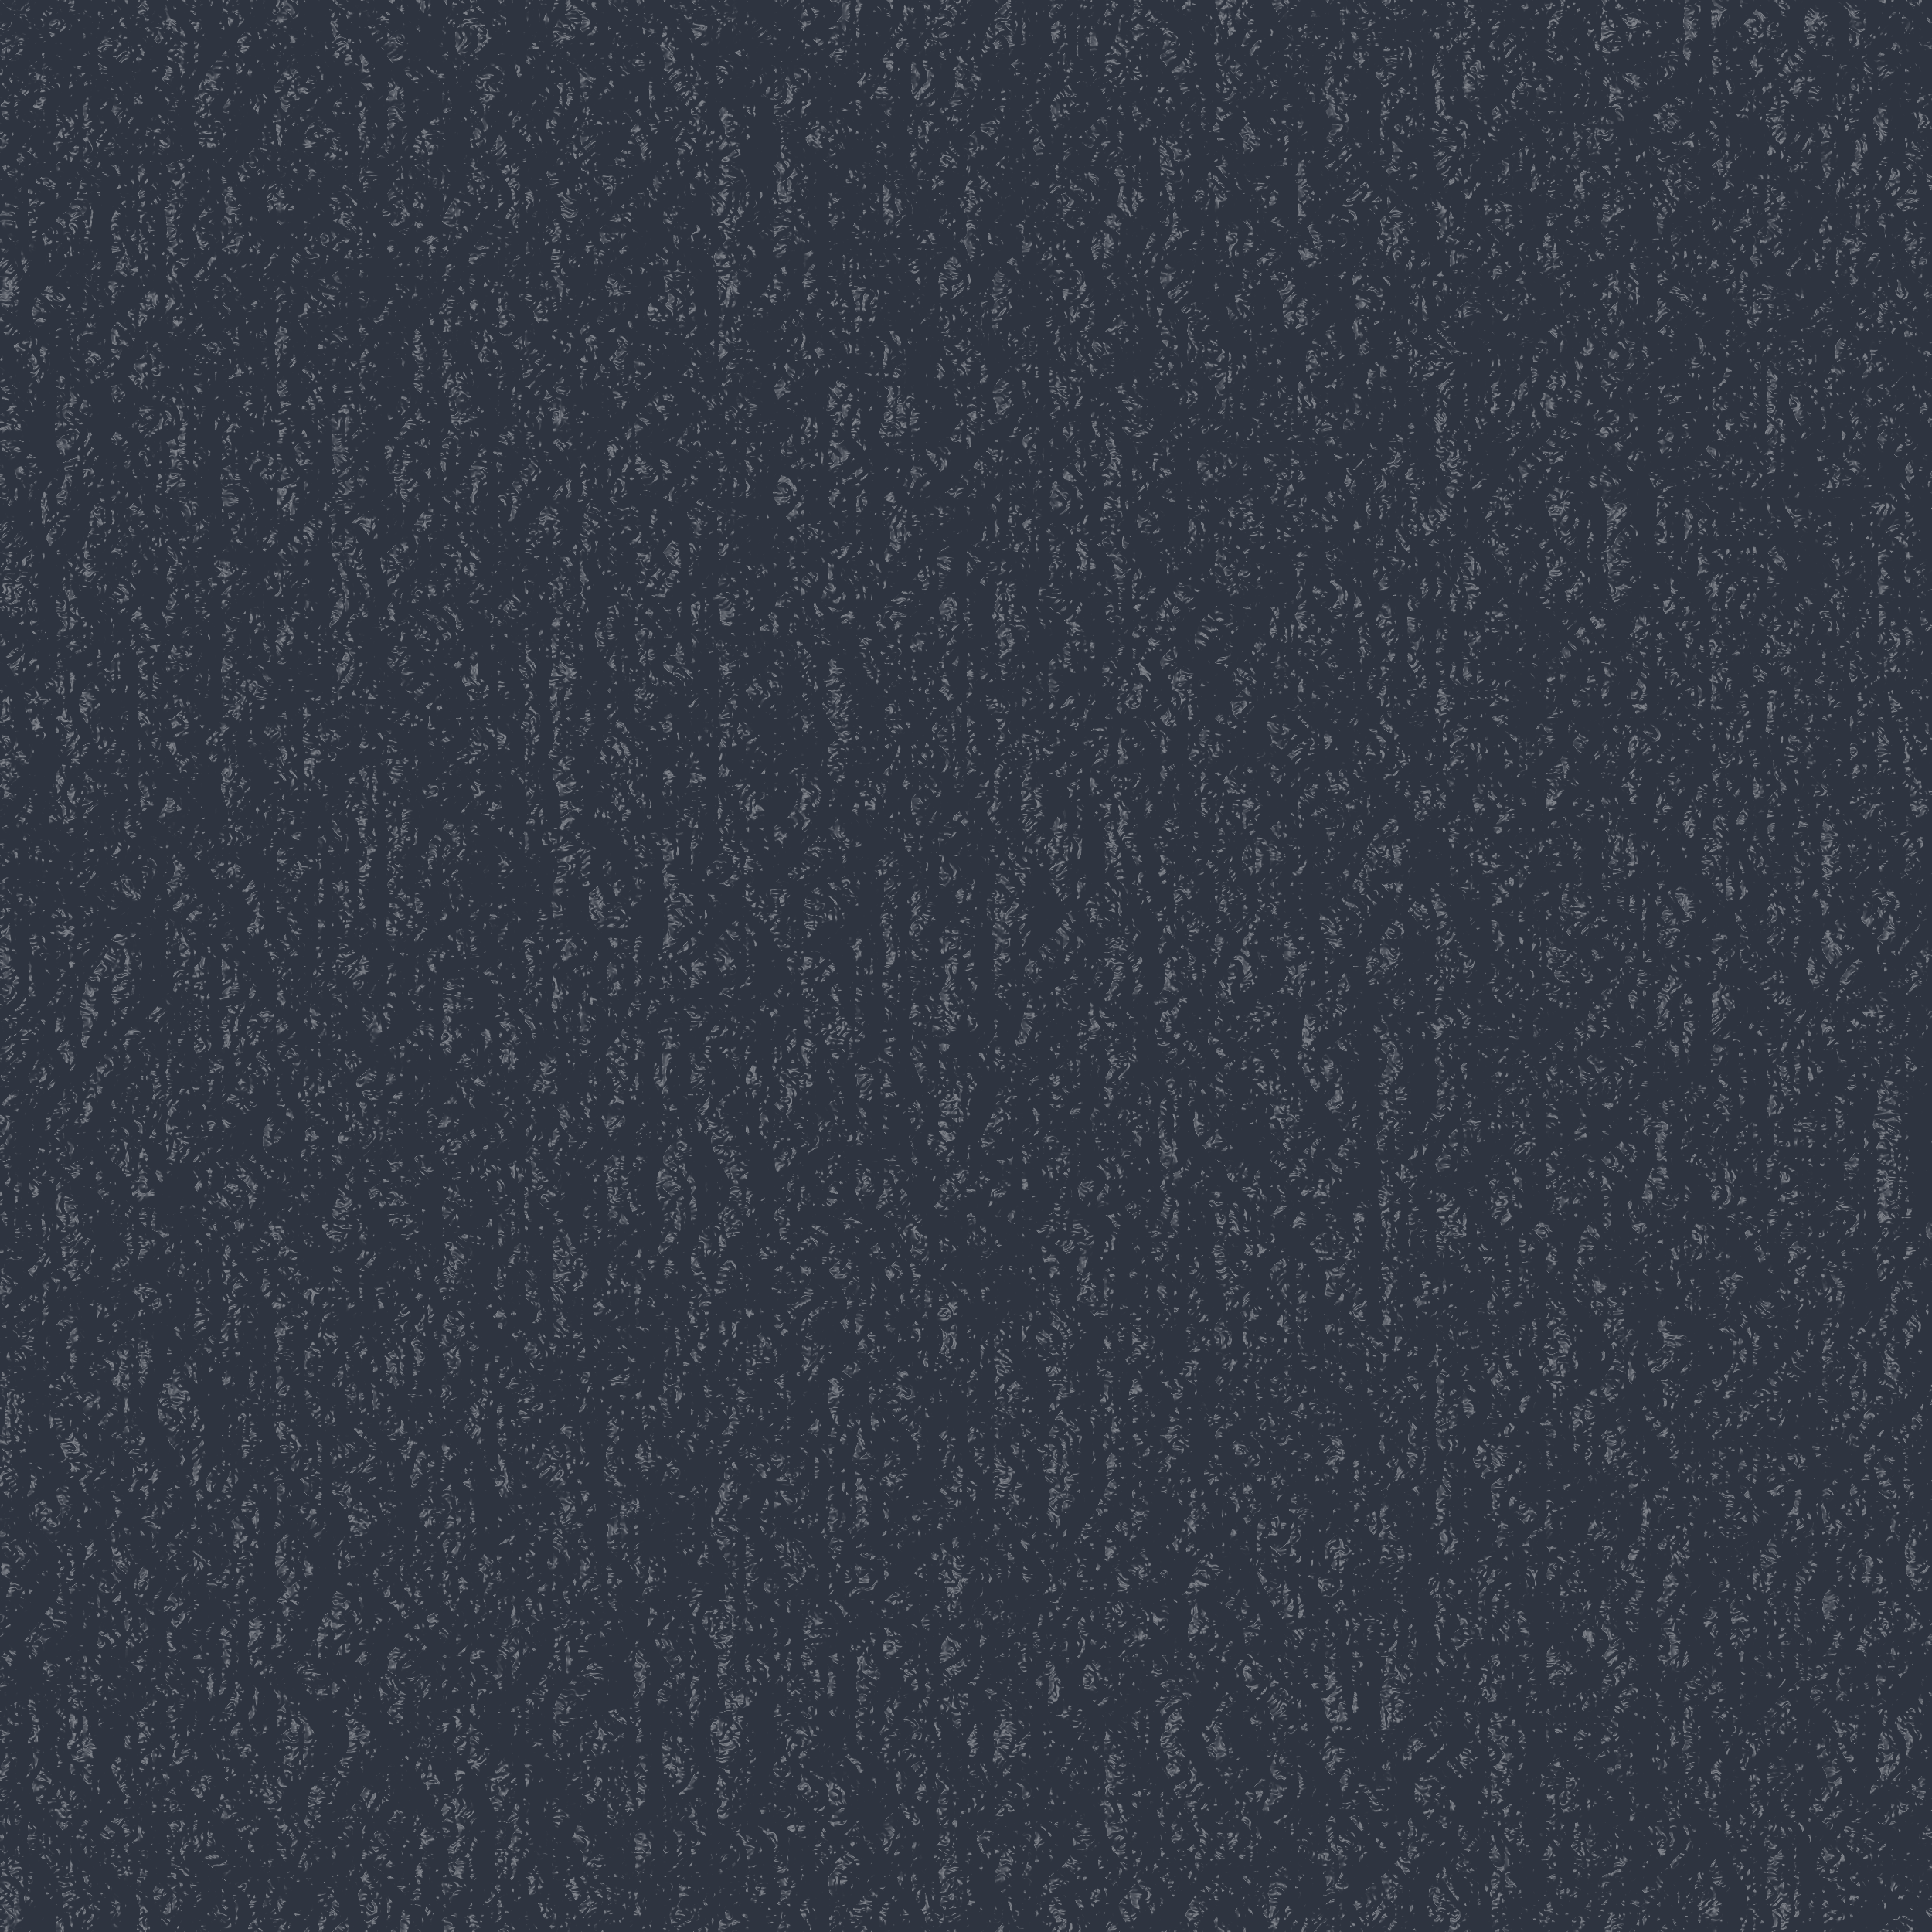
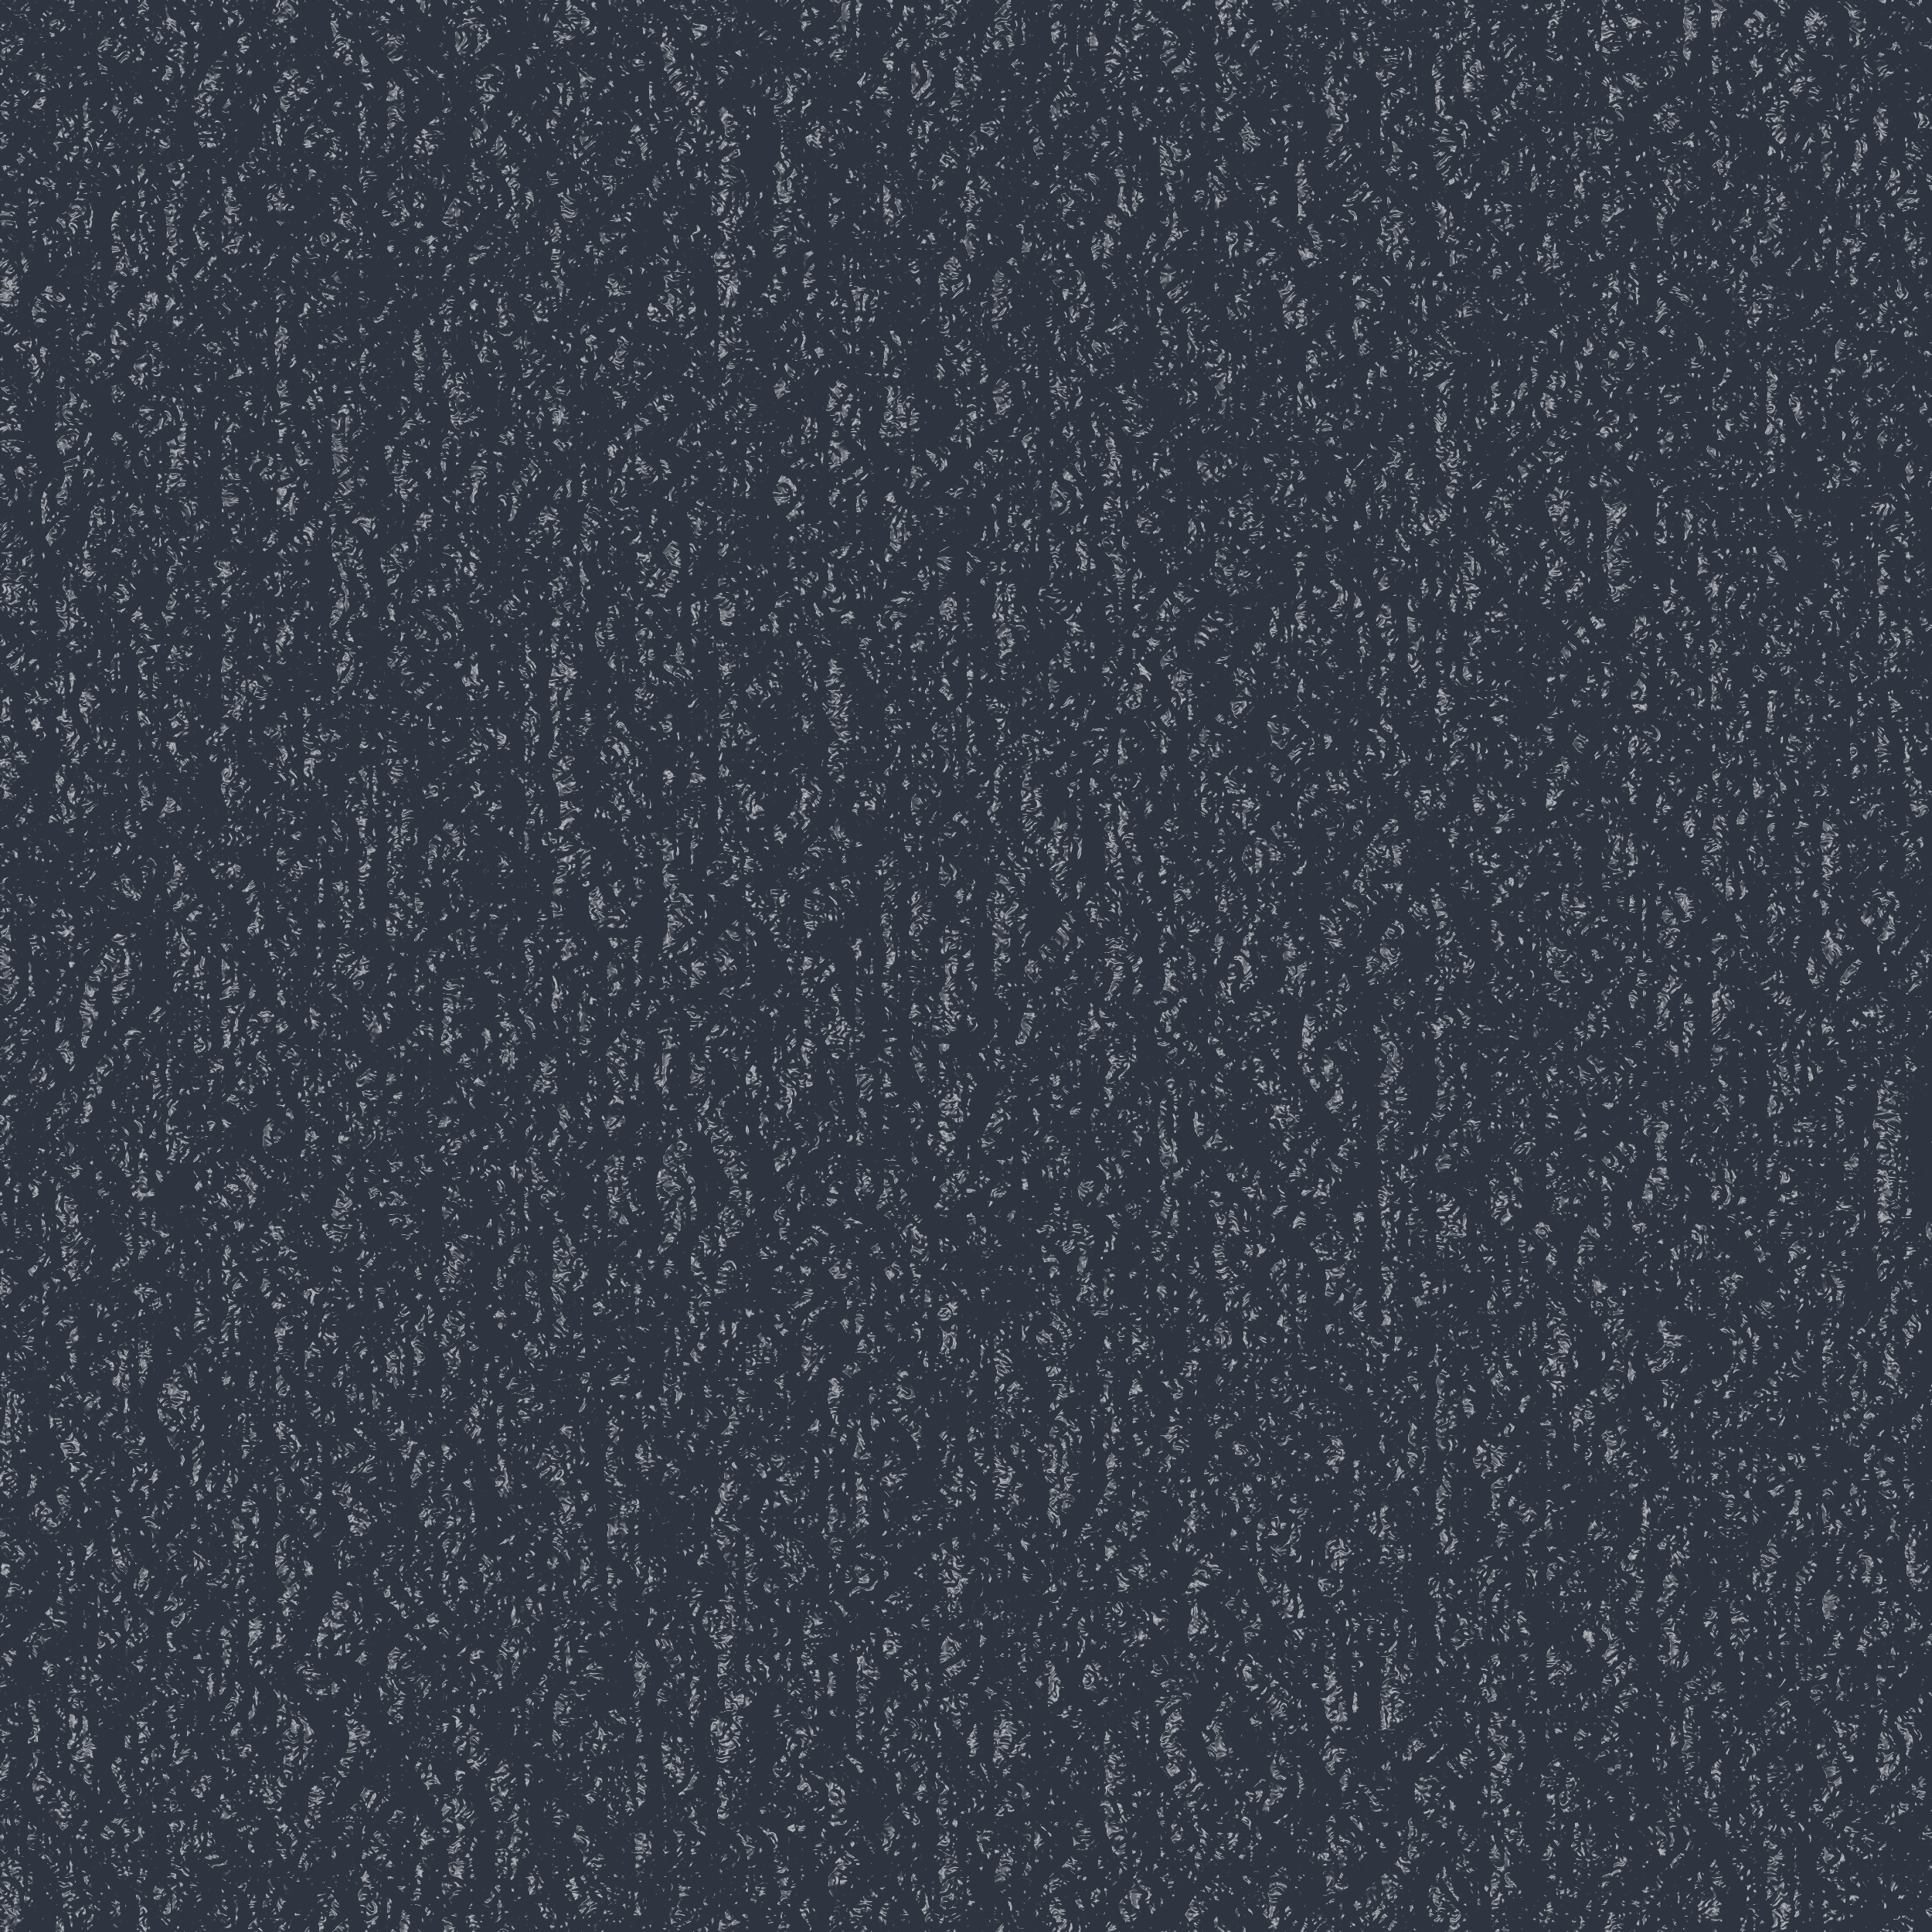
<svg xmlns="http://www.w3.org/2000/svg" version="1.1" viewBox="0 0 700 700" width="700" height="700" opacity="1">
  <defs>
    <filter id="nnnoise-filter" x="-20%" y="-20%" width="140%" height="140%" filterUnits="objectBoundingBox" primitiveUnits="userSpaceOnUse" color-interpolation-filters="linearRGB">
      <feTurbulence type="turbulence" baseFrequency="0.05" numOctaves="4" seed="15" stitchTiles="stitch" x="0%" y="0%" width="100%" height="100%" result="turbulence" />
-       <feSpecularLighting surfaceScale="40" specularConstant="3" specularExponent="20" lighting-color="#222222" x="0%" y="0%" width="100%" height="100%" in="turbulence" result="specularLighting">
+       <feSpecularLighting surfaceScale="40" specularConstant="3" specularExponent="20" lighting-color="#393939" x="0%" y="0%" width="100%" height="100%" in="turbulence" result="specularLighting">
        <feDistantLight azimuth="3" elevation="200" />
      </feSpecularLighting>
      <feColorMatrix type="saturate" values="0" x="0%" y="0%" width="100%" height="100%" in="specularLighting" result="colormatrix" />
    </filter>
  </defs>
  <rect width="700" height="700" fill="#2e3440" />
-   <rect width="700" height="700" fill="#222222" filter="url(#nnnoise-filter)" />
+   <rect width="700" height="700" fill="#393939" filter="url(#nnnoise-filter)" />
</svg>
